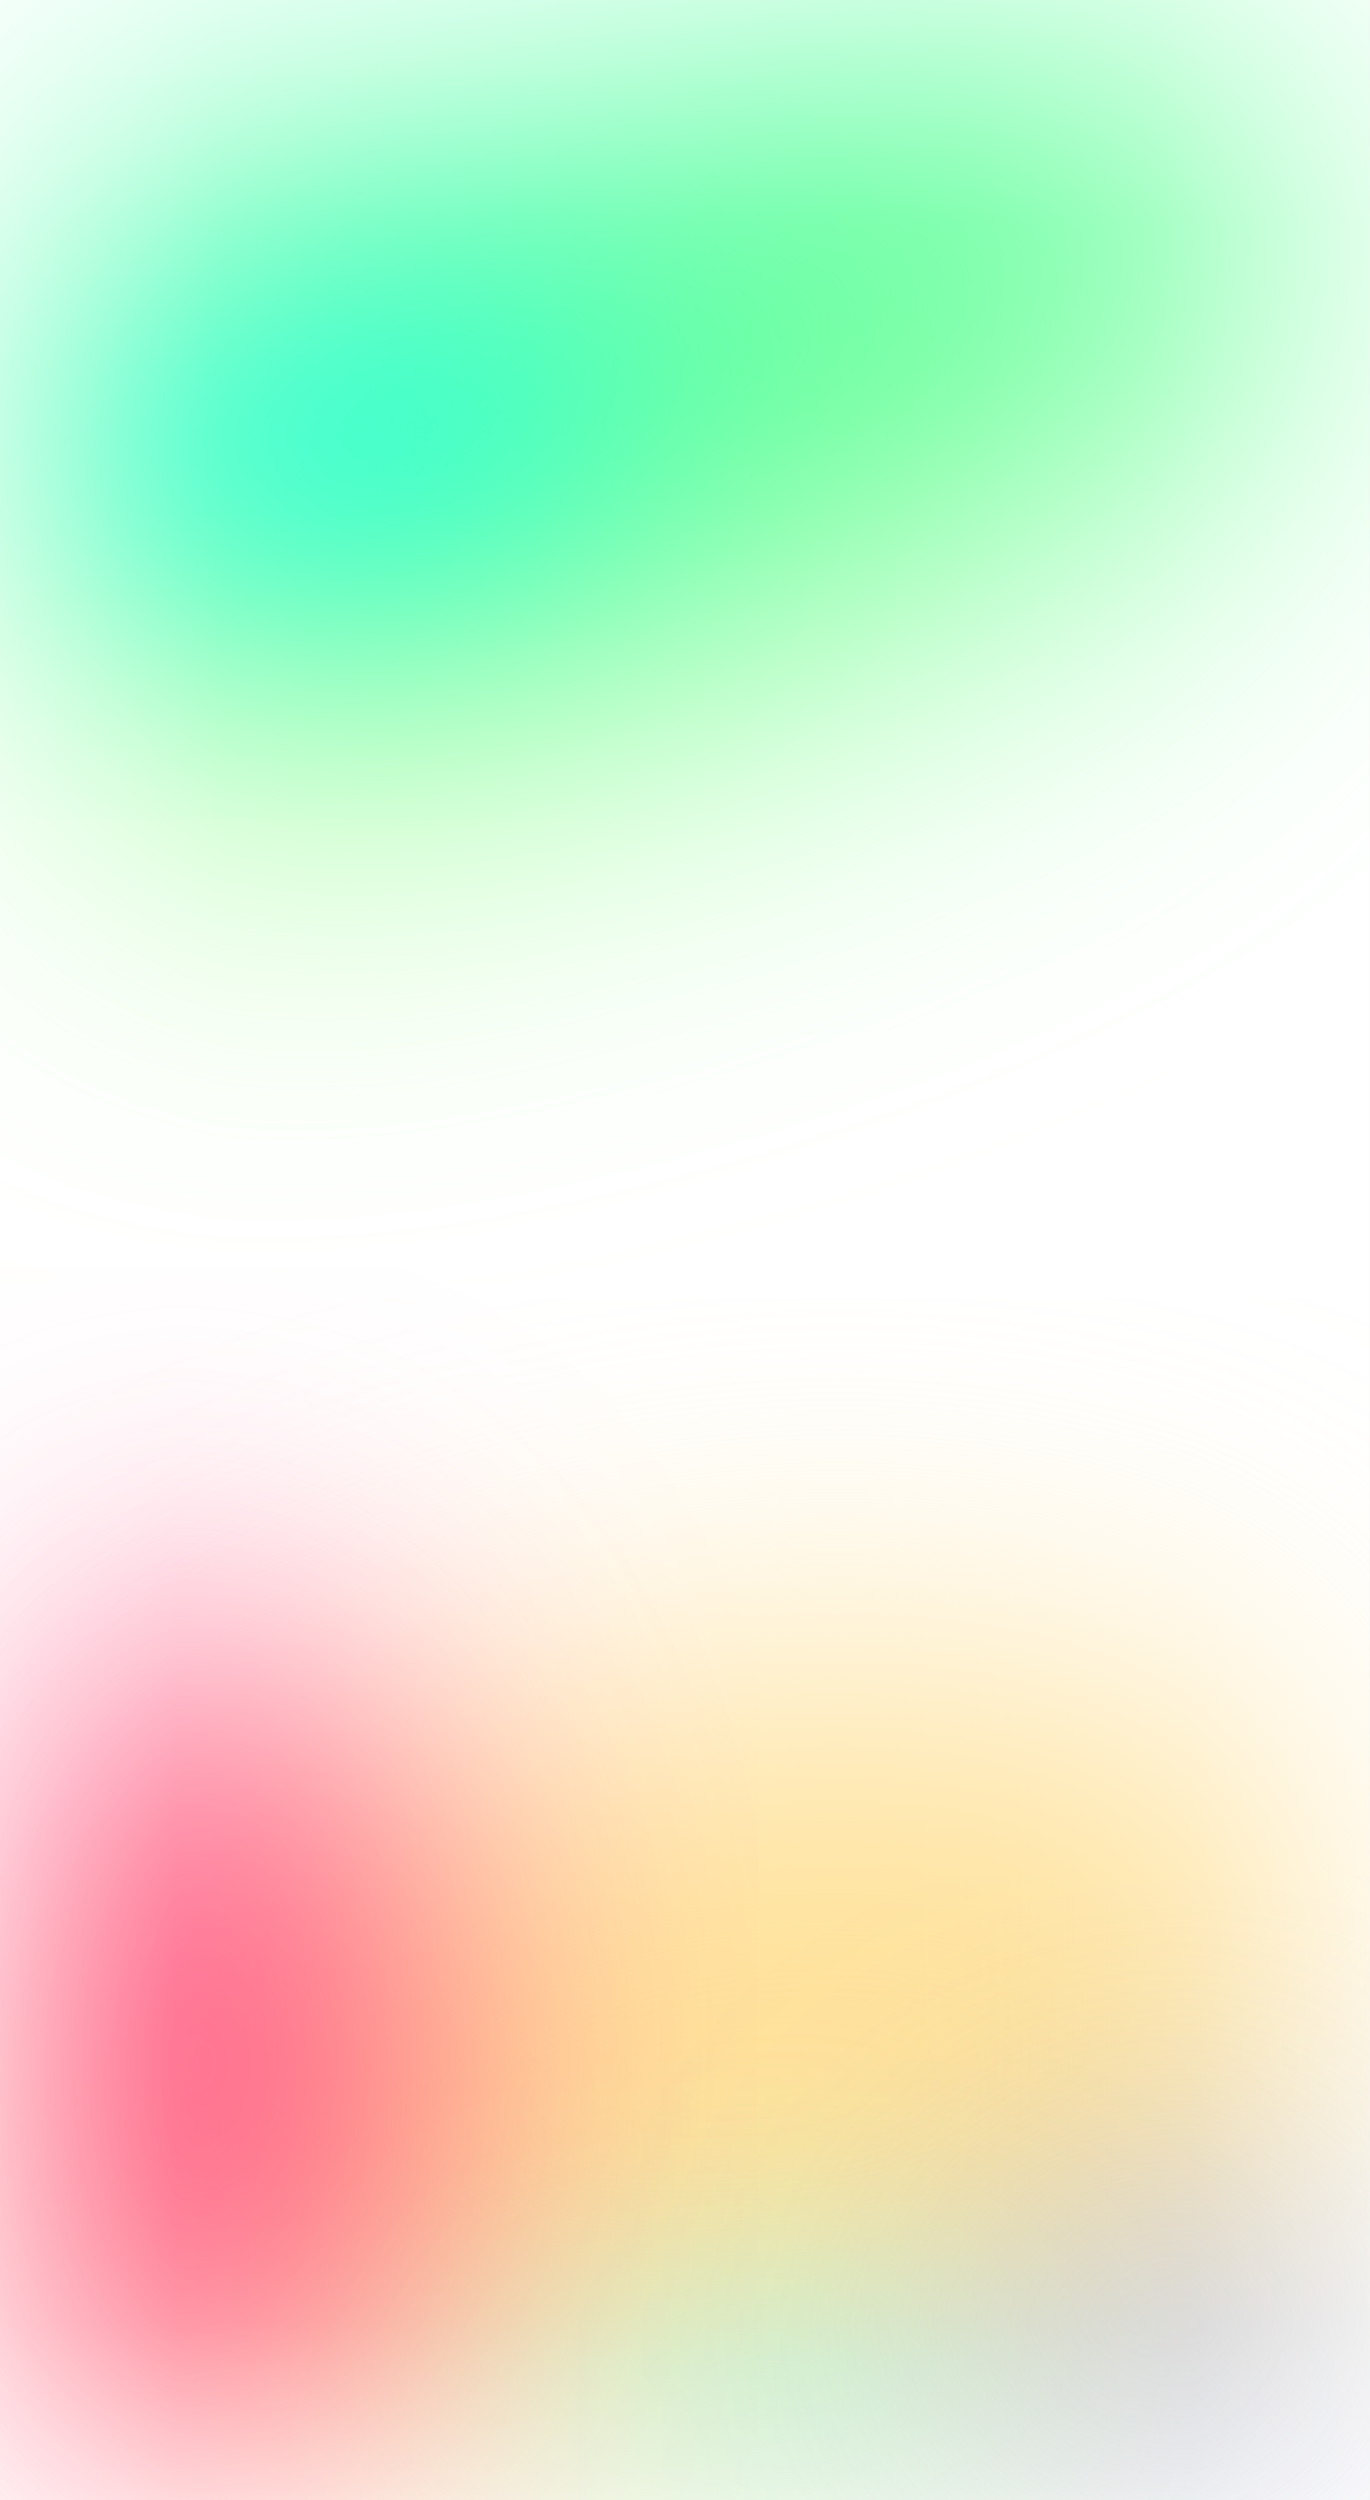
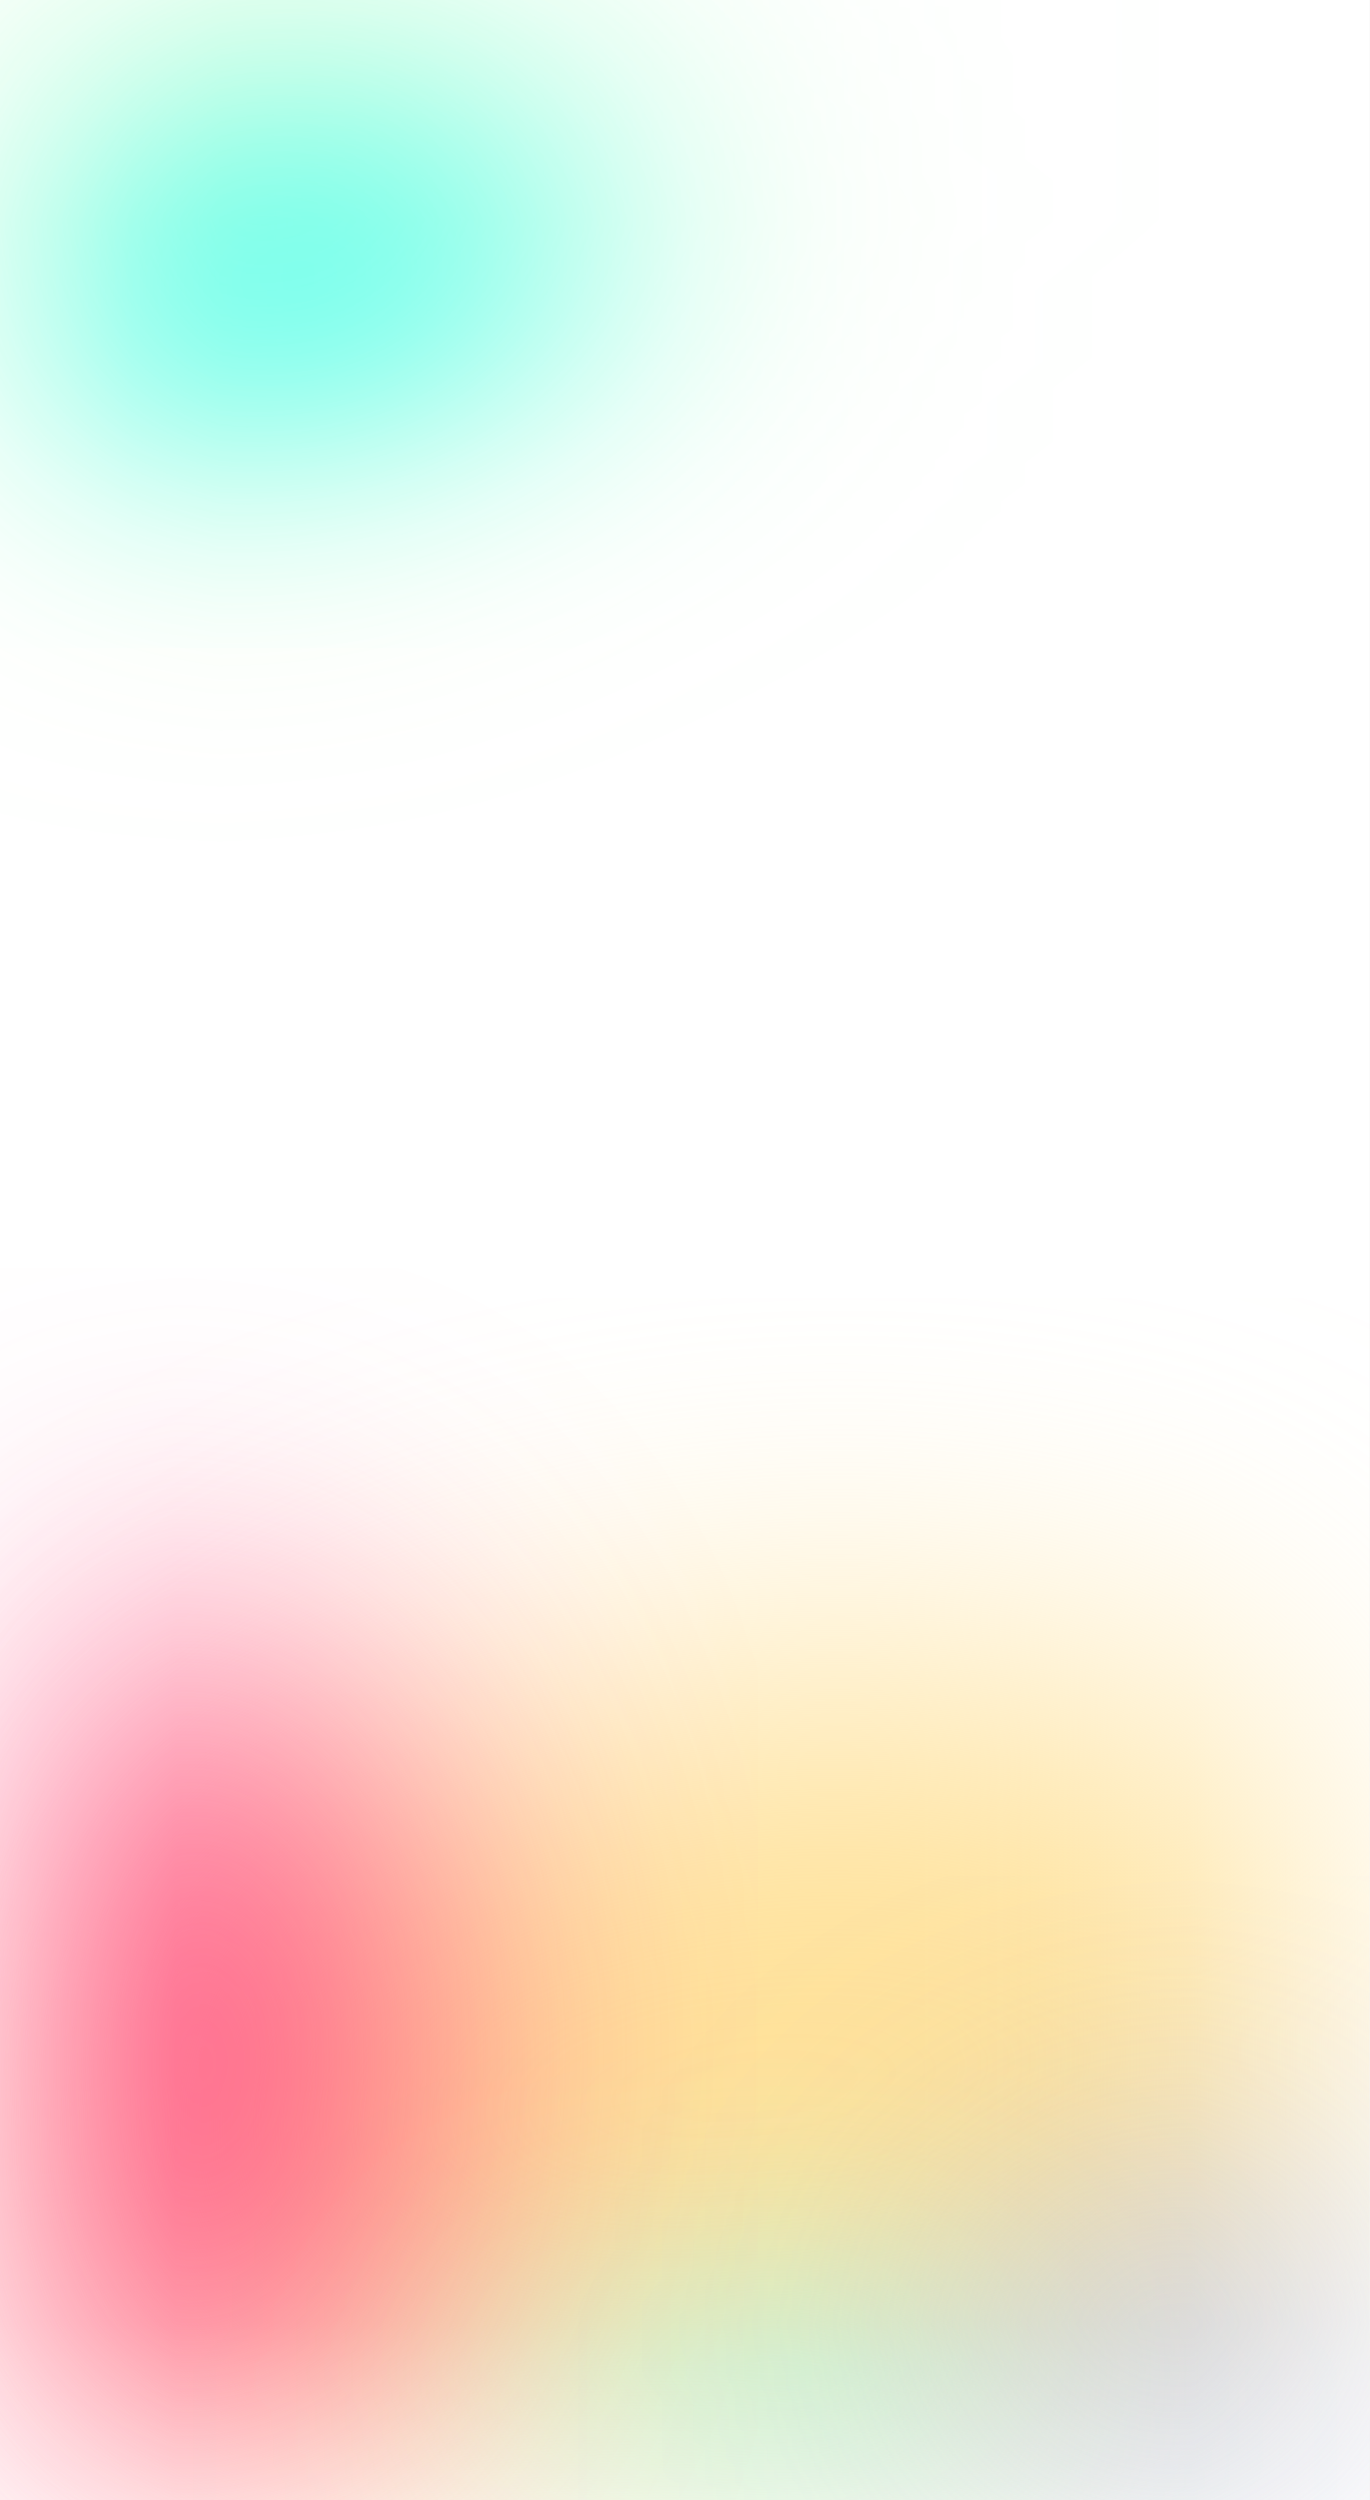
<svg xmlns="http://www.w3.org/2000/svg" width="1470" height="2683" viewBox="0 0 1470 2683" fill="none">
  <g clip-path="url(#clip0_4_13)">
    <rect width="1470" height="2683" fill="white" />
    <g filter="url(#filter0_f_4_13)">
-       <path d="M-430 878C859.309 878 1470.5 485.798 1470.5 -45.5C1470.5 -576.798 291.735 -502.85 -140 -45.5C-399.487 229.382 -1719.31 878 -430 878Z" fill="url(#paint0_radial_4_13)" />
+       <path d="M-962.536 478.76C326.773 478.76 937.964 86.558 937.964 -444.74C937.964 -976.038 -240.8 -902.09 -672.536 -444.74C-932.023 -169.857 -2251.84 478.76 -962.536 478.76Z" fill="url(#paint0_radial_4_13)" />
    </g>
    <g filter="url(#filter1_f_4_13)">
-       <ellipse cx="372.124" cy="479.32" rx="311.19" ry="91.488" transform="rotate(-7.11344 372.124 479.32)" fill="#00FFFF" />
+       <ellipse cx="320.124" cy="296.32" rx="311.19" ry="91.488" transform="rotate(-7.11344 320.124 296.32)" fill="#00FFFF" />
    </g>
    <g filter="url(#filter2_f_4_13)">
      <ellipse cx="808.836" cy="2239.15" rx="737.098" ry="439.177" transform="rotate(-7.31983 808.836 2239.15)" fill="#FFE198" />
    </g>
    <g filter="url(#filter3_f_4_13)">
      <ellipse cx="46.787" cy="2262.62" rx="358.638" ry="506.771" transform="rotate(12.0847 46.7868 2262.62)" fill="#FF3278" />
    </g>
    <g filter="url(#filter4_f_4_13)">
      <ellipse cx="800.408" cy="2779.88" rx="338.823" ry="264.964" transform="rotate(-15.224 800.408 2779.88)" fill="#82FFF9" />
    </g>
    <g filter="url(#filter5_f_4_13)">
      <circle cx="1373" cy="2766.25" r="352" fill="#7F9FFF" />
    </g>
  </g>
  <defs>
-     <filter id="filter0_f_4_13" x="-1486.46" y="-916.76" width="3456.96" height="2294.76" filterUnits="userSpaceOnUse" color-interpolation-filters="sRGB">
+     <filter id="filter0_f_4_13" x="-2019" y="-1316" width="3456.96" height="2294.76" filterUnits="userSpaceOnUse" color-interpolation-filters="sRGB">
      <feFlood flood-opacity="0" result="BackgroundImageFix" />
      <feBlend mode="normal" in="SourceGraphic" in2="BackgroundImageFix" result="shape" />
      <feGaussianBlur stdDeviation="250" result="effect1_foregroundBlur_4_13" />
    </filter>
-     <filter id="filter1_f_4_13" x="-236.882" y="80.67" width="1218.01" height="797.3" filterUnits="userSpaceOnUse" color-interpolation-filters="sRGB">
+     <filter id="filter1_f_4_13" x="-288.882" y="-102.33" width="1218.01" height="797.3" filterUnits="userSpaceOnUse" color-interpolation-filters="sRGB">
      <feFlood flood-opacity="0" result="BackgroundImageFix" />
      <feBlend mode="normal" in="SourceGraphic" in2="BackgroundImageFix" result="shape" />
      <feGaussianBlur stdDeviation="150" result="effect1_foregroundBlur_4_13" />
    </filter>
    <filter id="filter2_f_4_13" x="-324.428" y="1393.45" width="2266.53" height="1691.4" filterUnits="userSpaceOnUse" color-interpolation-filters="sRGB">
      <feFlood flood-opacity="0" result="BackgroundImageFix" />
      <feBlend mode="normal" in="SourceGraphic" in2="BackgroundImageFix" result="shape" />
      <feGaussianBlur stdDeviation="200" result="effect1_foregroundBlur_4_13" />
    </filter>
    <filter id="filter3_f_4_13" x="-719.698" y="1361.36" width="1532.97" height="1802.53" filterUnits="userSpaceOnUse" color-interpolation-filters="sRGB">
      <feFlood flood-opacity="0" result="BackgroundImageFix" />
      <feBlend mode="normal" in="SourceGraphic" in2="BackgroundImageFix" result="shape" />
      <feGaussianBlur stdDeviation="200" result="effect1_foregroundBlur_4_13" />
    </filter>
    <filter id="filter4_f_4_13" x="166.085" y="2209.1" width="1268.65" height="1141.56" filterUnits="userSpaceOnUse" color-interpolation-filters="sRGB">
      <feFlood flood-opacity="0" result="BackgroundImageFix" />
      <feBlend mode="normal" in="SourceGraphic" in2="BackgroundImageFix" result="shape" />
      <feGaussianBlur stdDeviation="150" result="effect1_foregroundBlur_4_13" />
    </filter>
    <filter id="filter5_f_4_13" x="621" y="2014.25" width="1504" height="1504" filterUnits="userSpaceOnUse" color-interpolation-filters="sRGB">
      <feFlood flood-opacity="0" result="BackgroundImageFix" />
      <feBlend mode="normal" in="SourceGraphic" in2="BackgroundImageFix" result="shape" />
      <feGaussianBlur stdDeviation="200" result="effect1_foregroundBlur_4_13" />
    </filter>
-     <radialGradient id="paint0_radial_4_13" cx="0" cy="0" r="1" gradientUnits="userSpaceOnUse" gradientTransform="translate(242.018 -130) rotate(90) scale(1008 1912.8)">
+     <radialGradient id="paint0_radial_4_13" cx="0" cy="0" r="1" gradientUnits="userSpaceOnUse" gradientTransform="translate(-290.518 -529.24) rotate(90) scale(1008 1912.8)">
      <stop offset="0.274" stop-color="#DEFFFD" />
      <stop offset="0.508" stop-color="#00FF75" />
      <stop offset="0.878" stop-color="#B9FF91" />
    </radialGradient>
    <clipPath id="clip0_4_13">
      <rect width="1470" height="2683" fill="white" />
    </clipPath>
  </defs>
</svg>
